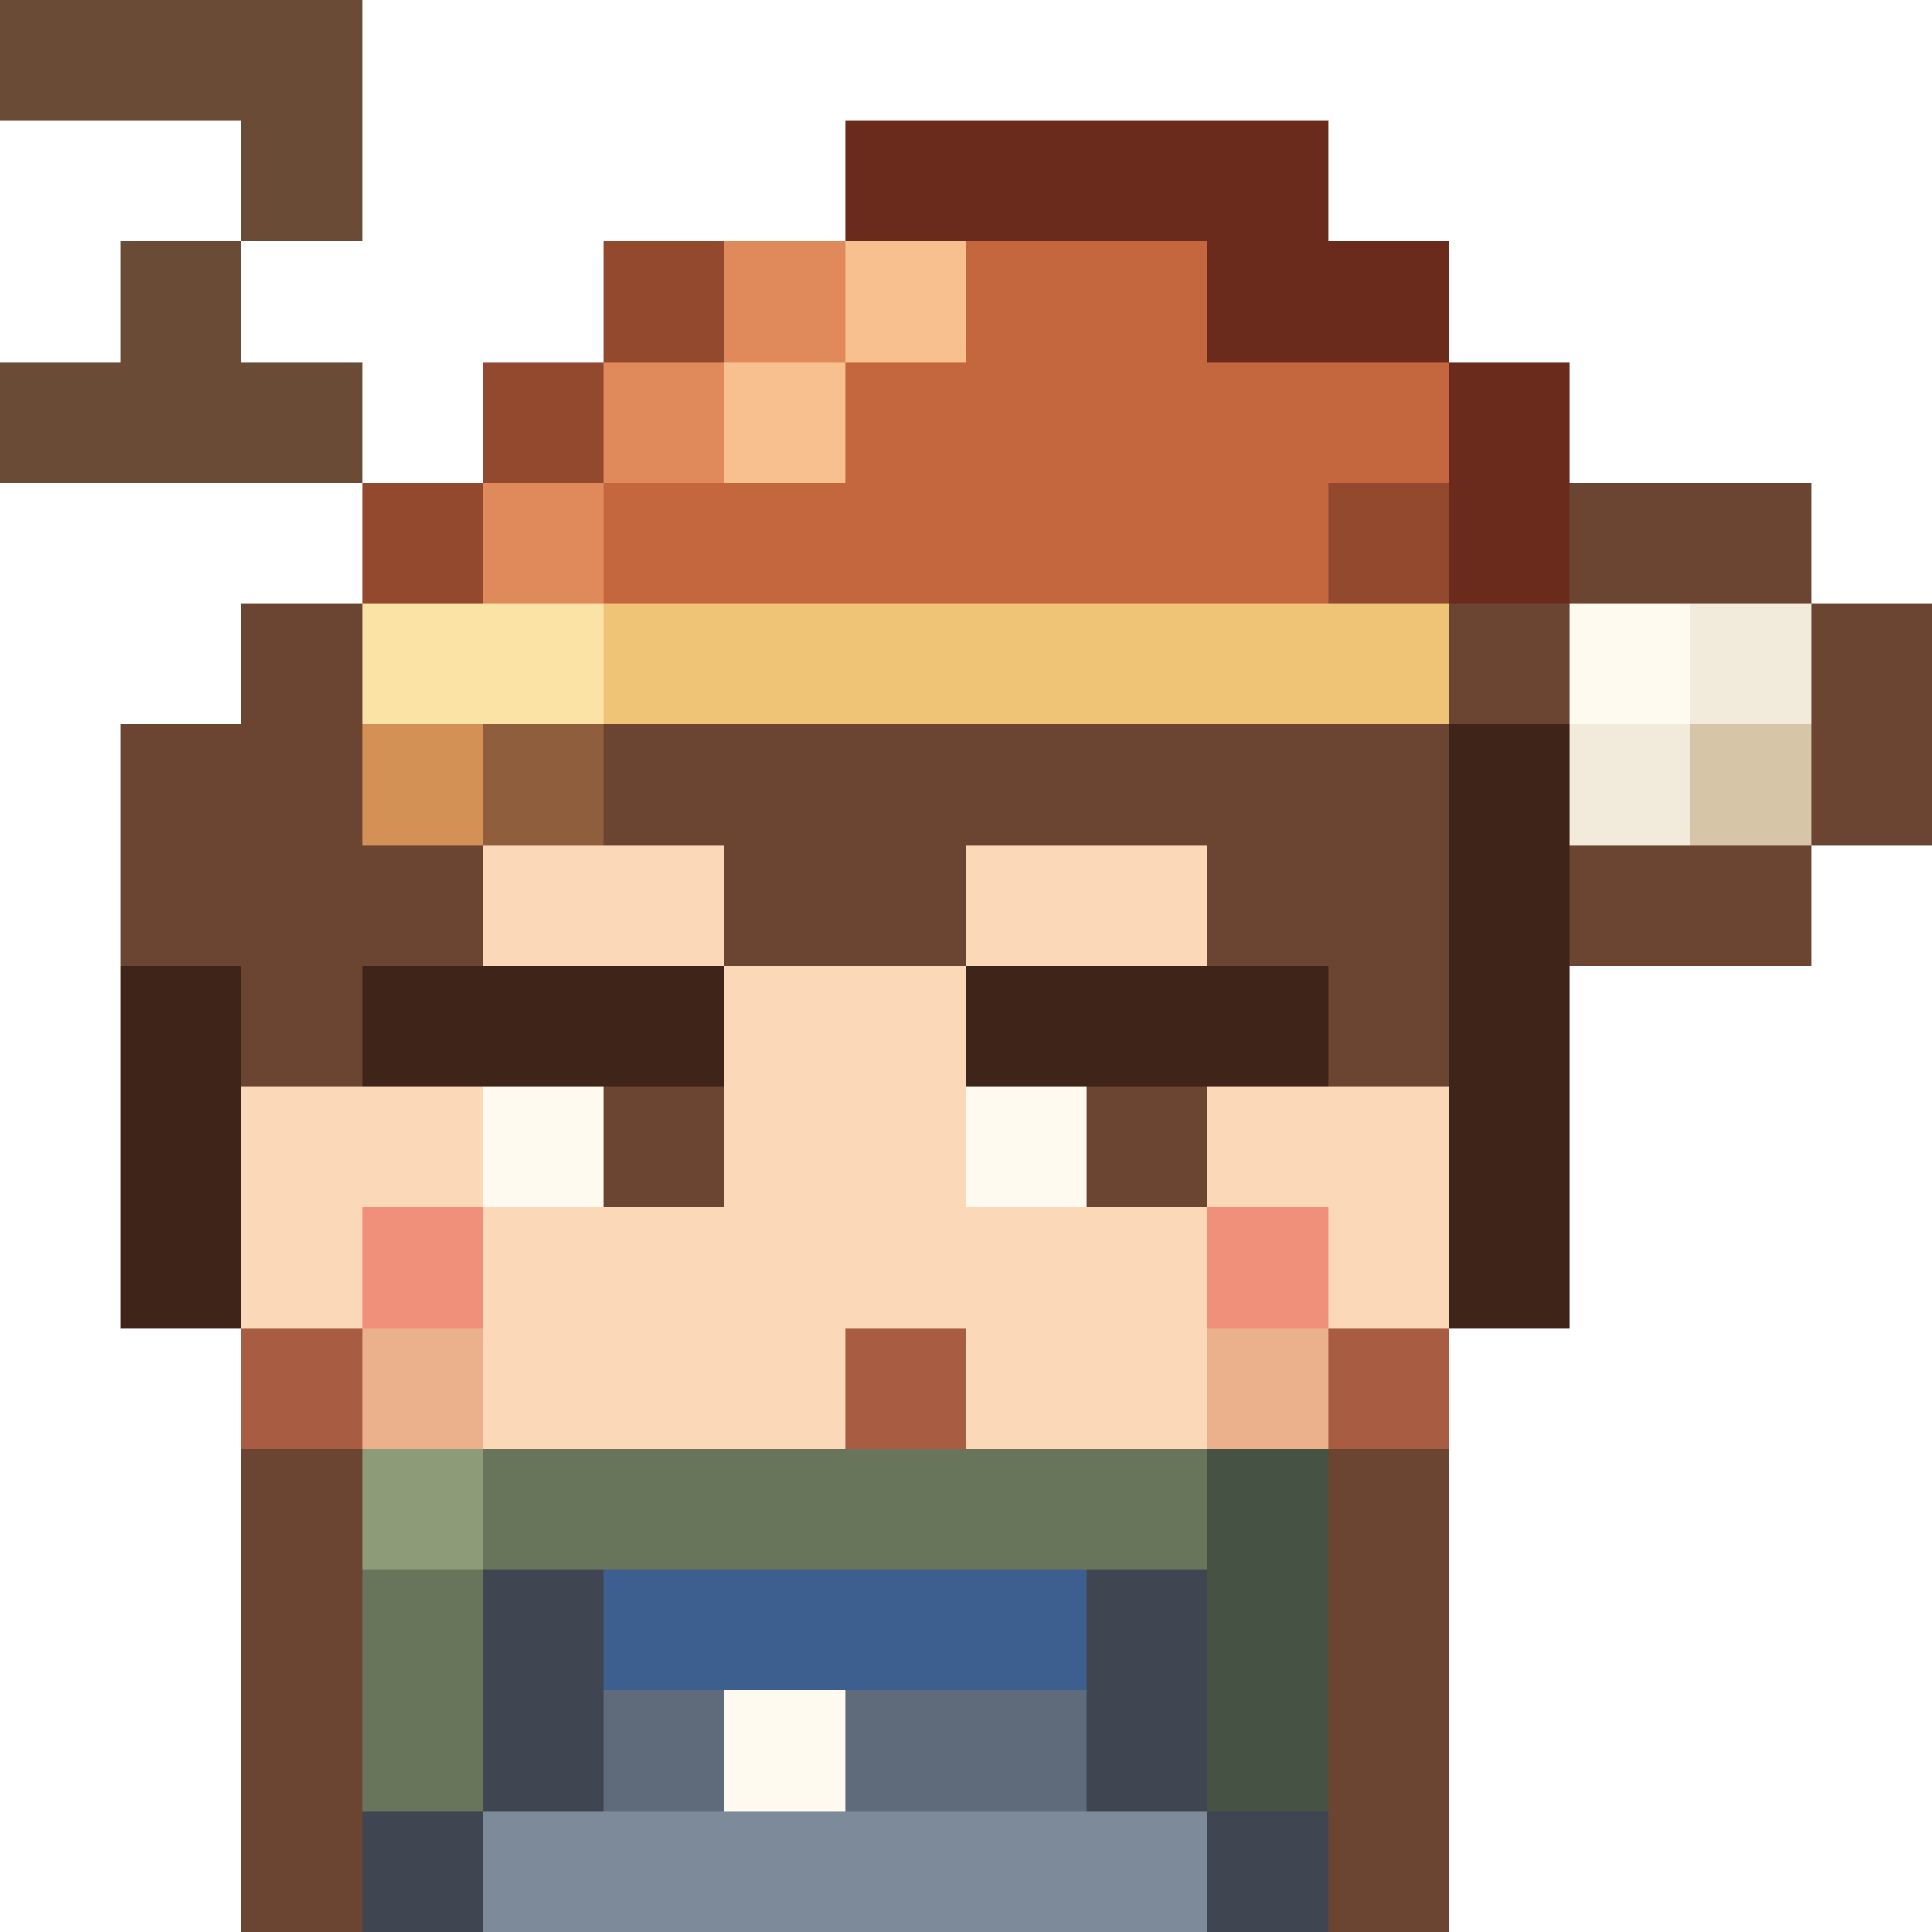
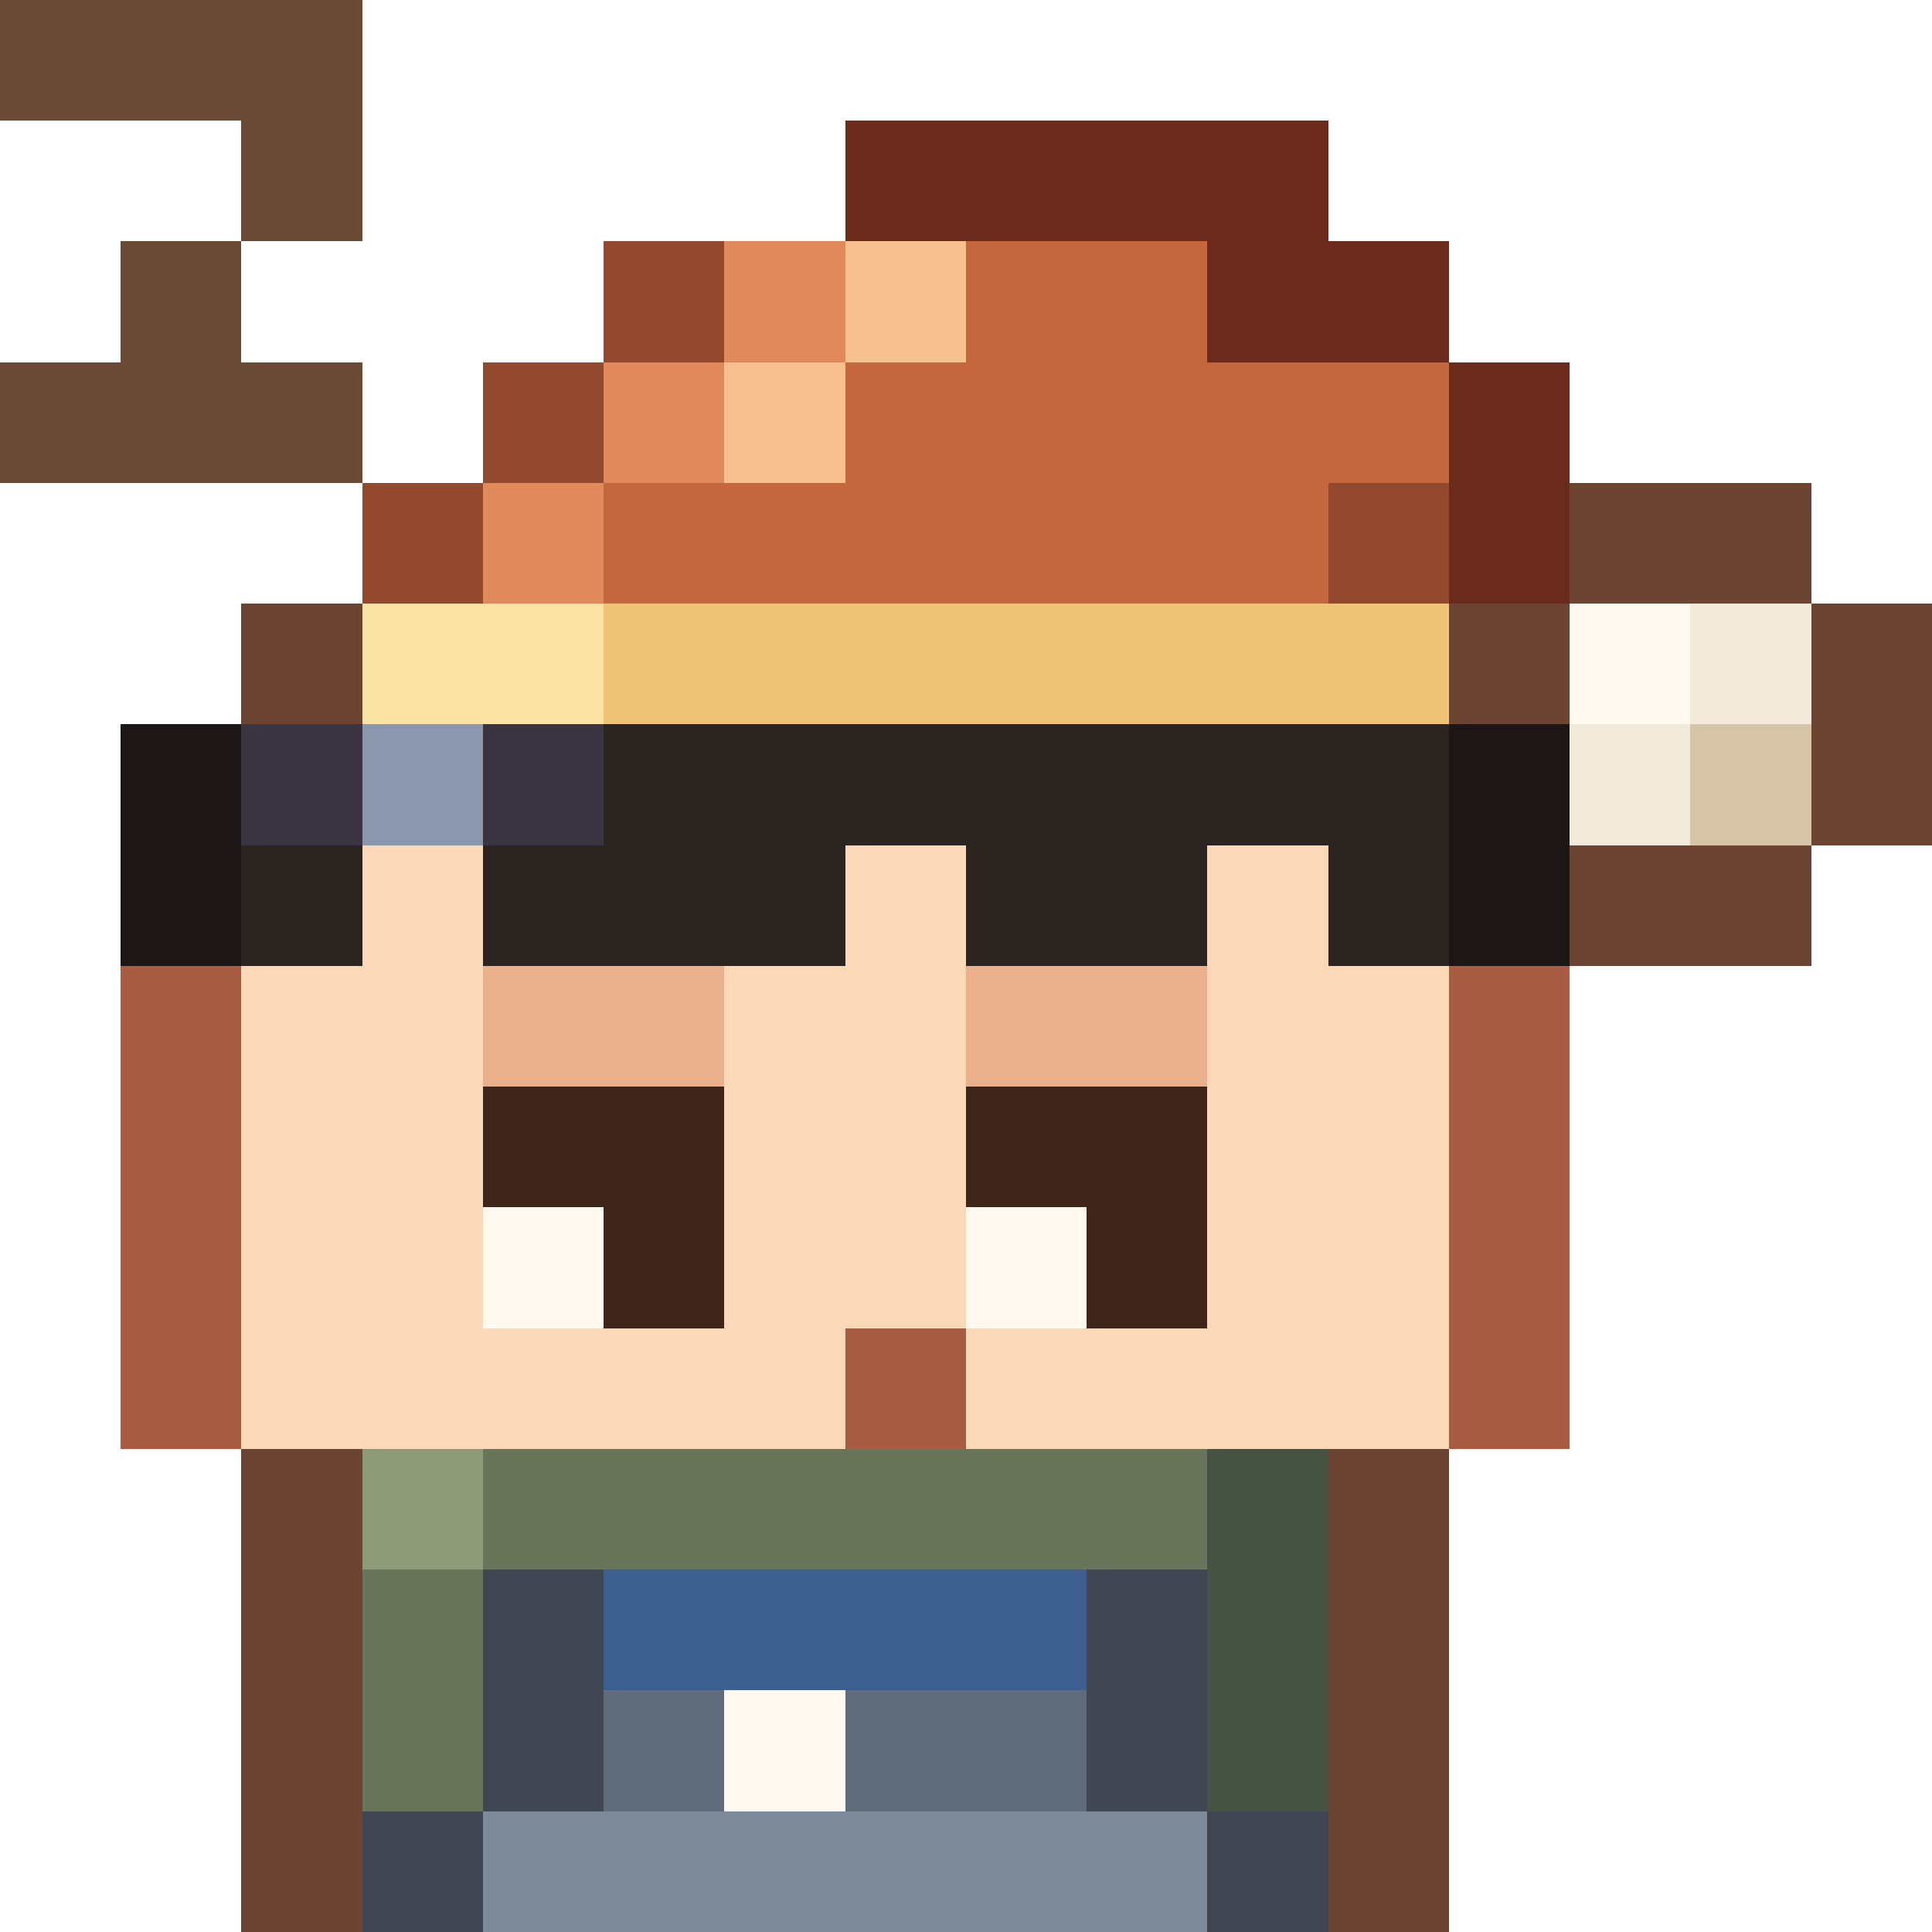
<svg xmlns="http://www.w3.org/2000/svg" viewBox="0 0 16 16" width="16" height="16" shape-rendering="crispEdges">
-   <style>@media(prefers-color-scheme:dark){.cc-m0{stroke:#f0c477}.cc-m1{stroke:#64392a}.cc-m2{stroke:#84563b}.cc-m3{stroke:#ab744c}.cc-m4{stroke:#5e3a29}}</style>
-   <path class="cc-m1" stroke="#3e2419" d="M12 6.5h1m-1 1h1m-12 1h12m-12 1h12m-12 1h12" />
+   <style>@media(prefers-color-scheme:dark){.cc-m0{stroke:#f0c477}.cc-m1{stroke:#524858}.cc-m2{stroke:#84563b}}</style>
+   <path class="cc-m1" stroke="#1c1716" d="M1 6.5h12m-12 1h12" />
+   <path stroke="#a85d43" d="M1 8.5h12m-12 1h12m-12 1h12m-12 1h12" />
+   <path class="cc-m2" stroke="#6b4532" d="M13 4.5h2m-13 1h14m-1 1h1m-3 1h2m-13 5h10m-10 1h10m-10 1h10m-10 1h10" />
+   <path stroke="#6a2b1c" d="M7 1.5h4m-1 1h2m0 1h1m-1 1h1" />
+   <path stroke="#93492d" d="M5 2.5h1m-2 1h1m-2 1h9" />
  <path stroke="#c4673f" d="M8 2.5h2m-3 1h5m-7 1h6" />
-   <path class="cc-m2" stroke="#6b4532" d="M13 4.5h2m-13 1h14m-15 1h11m3 0h1m-15 1h11m1 0h2m-13 1h10m-7 1h5m-8 3h10m-10 1h10m-10 1h10m-10 1h10" />
-   <path stroke="#6a2b1c" d="M7 1.5h4m-1 1h2m0 1h1m-1 1h1" />
-   <path stroke="#93492d" d="M5 2.5h1m-2 1h1m-2 1h1m7 0h1" />
  <path stroke="#e08a5c" d="M6 2.5h1m-2 1h1m-2 1h1" />
  <path stroke="#f8c08f" d="M7 2.5h1m-2 1h1" />
  <path stroke="#f0c477" d="M5 5.5h7" />
  <path stroke="#fbe3a6" d="M3 5.5h2" />
  <path stroke="#f2eadb" d="M14 5.5h1m-2 1h1" />
  <path stroke="#d6c5a7" d="M14 6.5h1" />
-   <path class="cc-m3" stroke="#8f5e3d" d="M4 6.5h1" />
-   <path stroke="#d39155" d="M3 6.5h1" />
-   <path stroke="#3e2419" d="M3 8.5h8" />
-   <path stroke="#a85d43" d="M2 11.5h10" />
-   <path stroke="#eab18c" d="M3 11.5h1m6 0h1" />
-   <path stroke="#fbd9b8" d="M4 7.5h2m2 0h2m-4 1h2m-6 1h2m2 0h2m2 0h2m-10 1h10m-8 1h3m1 0h2" />
-   <path stroke="#f0907a" d="M3 10.5h1m6 0h1" />
+   <path stroke="#2b2421" d="M5 6.5h7m-10 1h10" />
+   <path stroke="#3a3440" d="M2 6.5h3" />
+   <path stroke="#8a97ad" d="M3 6.5h1" />
+   <path stroke="#eab18c" d="M4 8.5h6" />
+   <path stroke="#fbd9b8" d="M3 7.5h1m3 0h1m2 0h1m-9 1h2m2 0h2m2 0h2m-10 1h10m-10 1h10m-10 1h5m1 0h4" />
+   <path stroke="#3e2419" d="M4 9.5h2m2 0h2m-5 1h1m3 0h1" />
  <path stroke="#69755a" d="M4 12.5h6m-7 1h1m-1 1h1" />
  <path stroke="#465243" d="M10 12.5h1m-1 1h1m-1 1h1" />
  <path stroke="#8e9b78" d="M3 12.5h1" />
  <path stroke="#3f4652" d="M4 13.5h6m-6 1h6m-7 1h8" />
  <path stroke="#7c8a99" d="M4 15.5h6" />
  <path stroke="#5f6b7b" d="M5 14.5h4" />
-   <path stroke="#fffaf0" d="M13 5.5h1m-10 4h1m3 0h1m-3 5h1" />
+   <path stroke="#fffaf0" d="M13 5.5h1m-10 5h1m3 0h1m-3 4h1" />
  <path stroke="#3d5f8f" d="M5 13.5h4" />
  <path class="cc-m0" stroke="#694b36" d="M0 0.5h3m-1 1h1m-2 1h1m-2 1h3" />
</svg>
